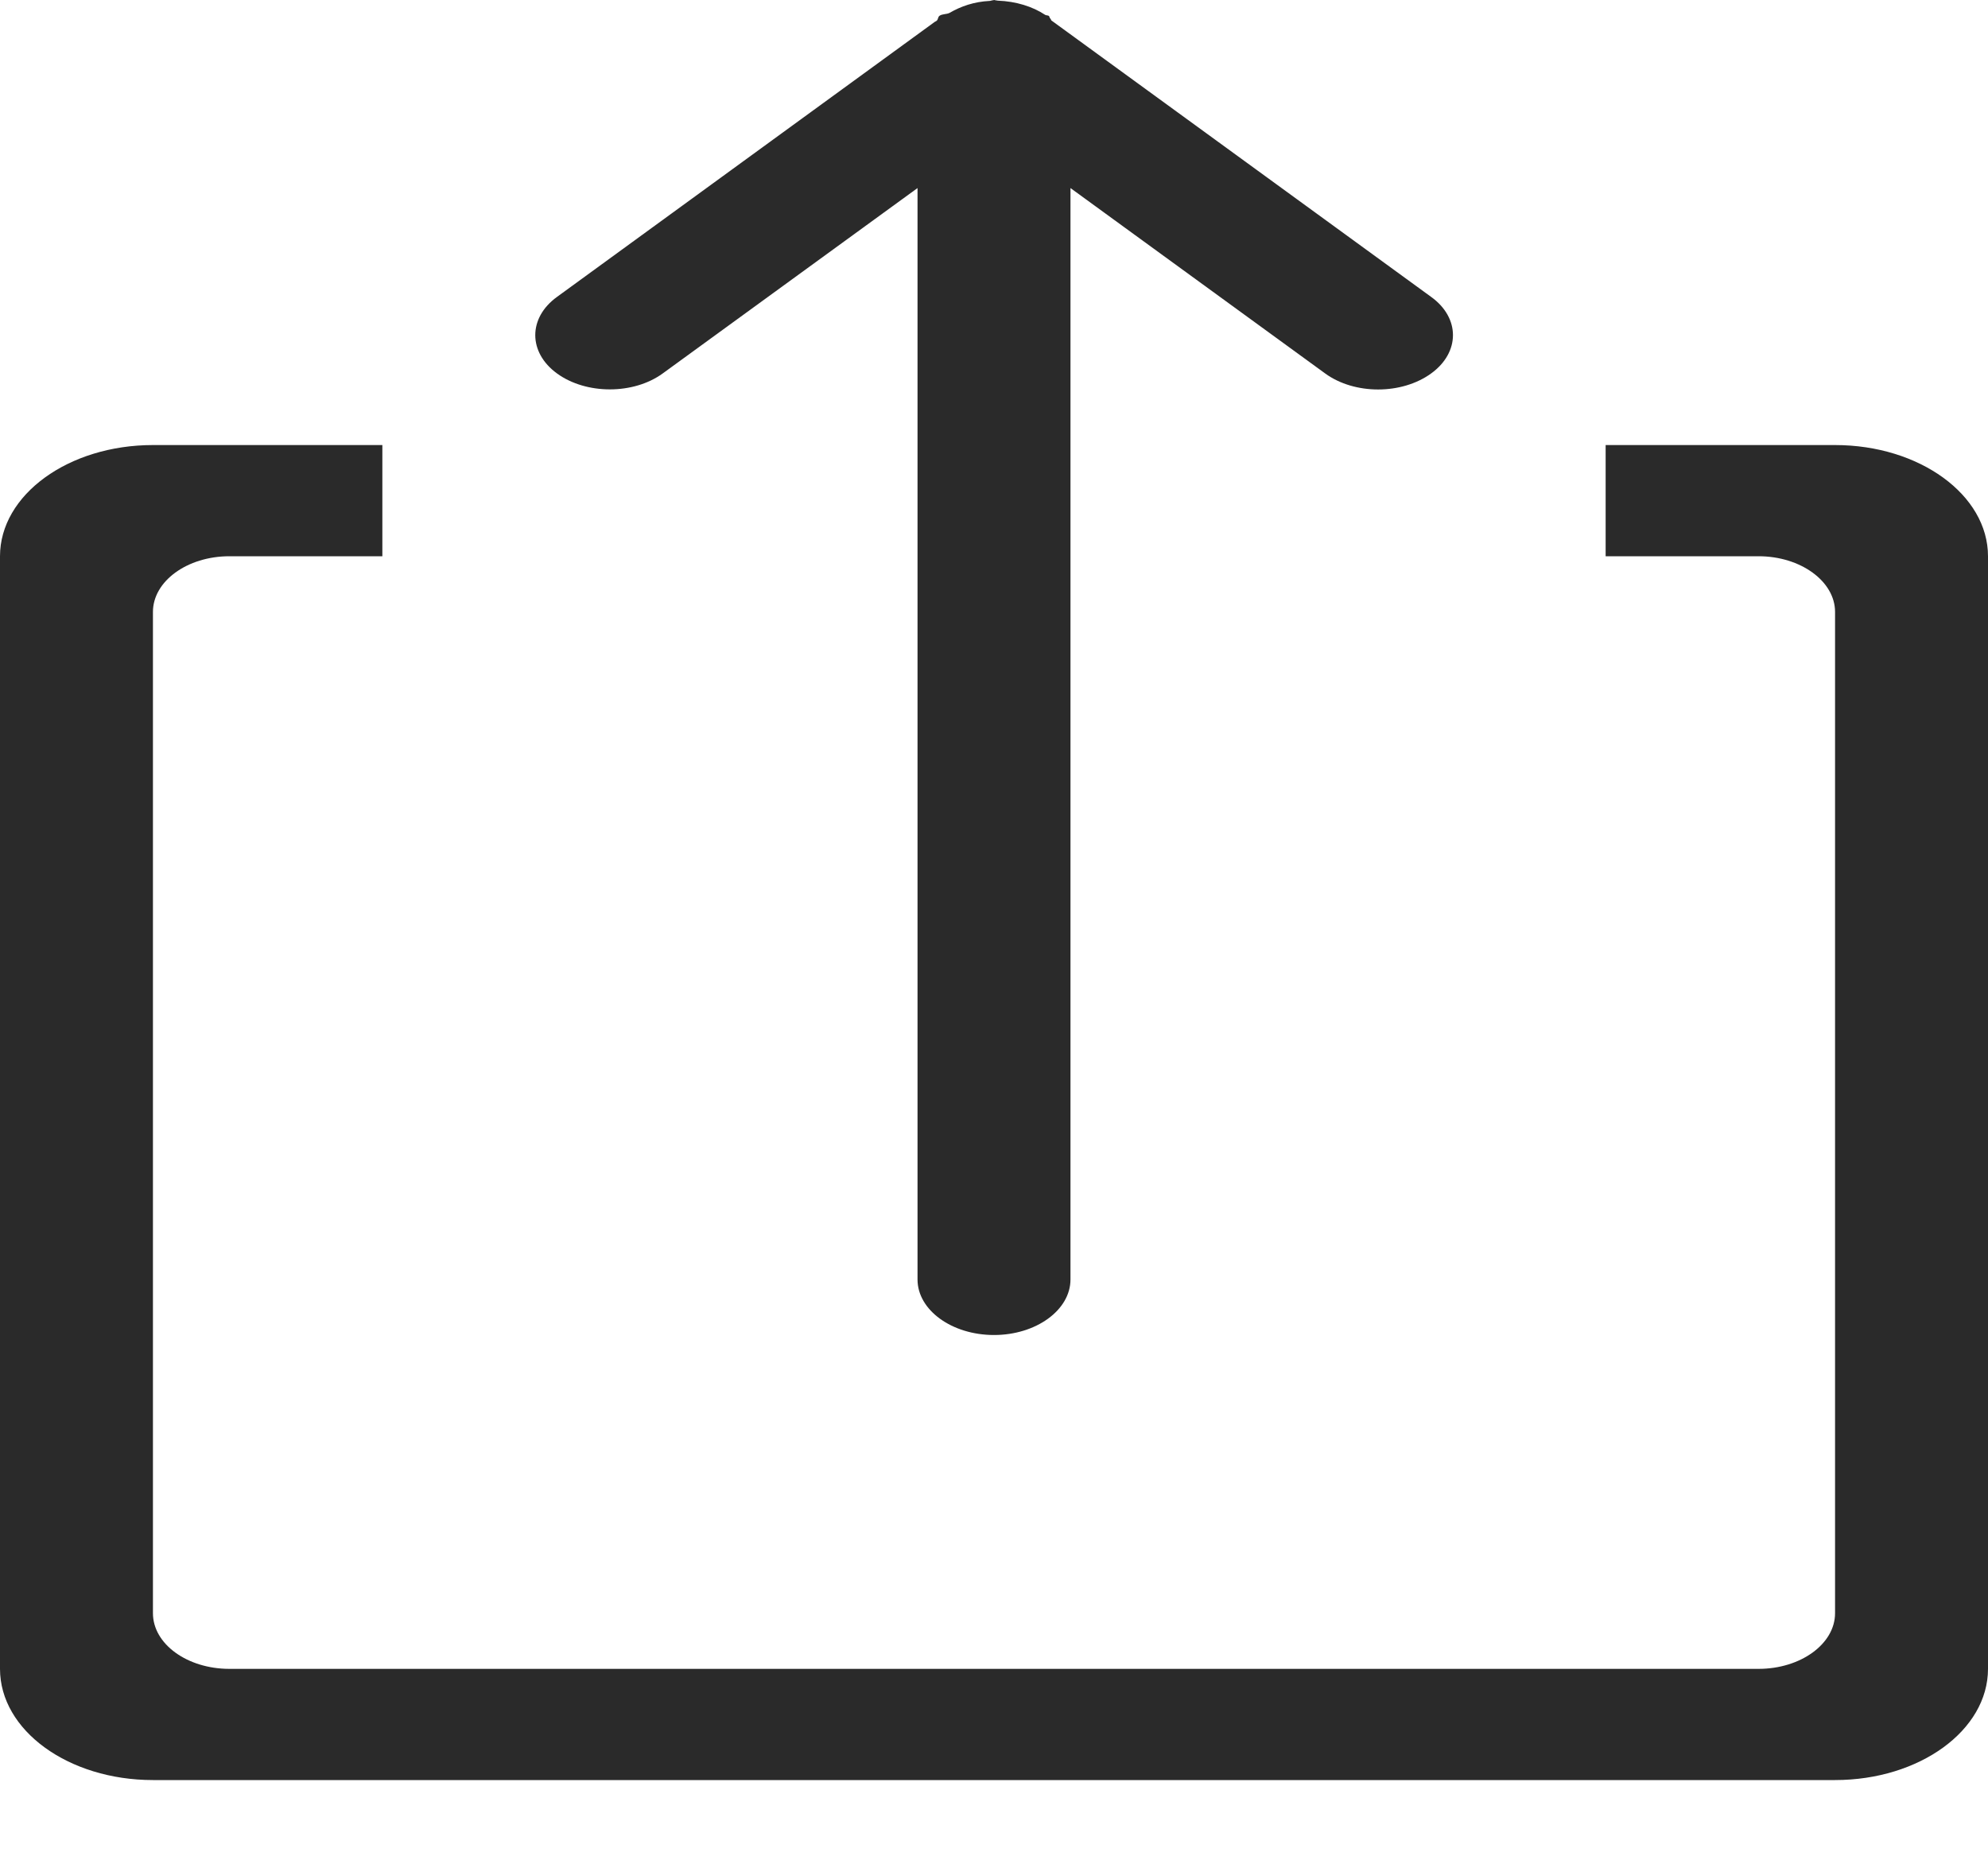
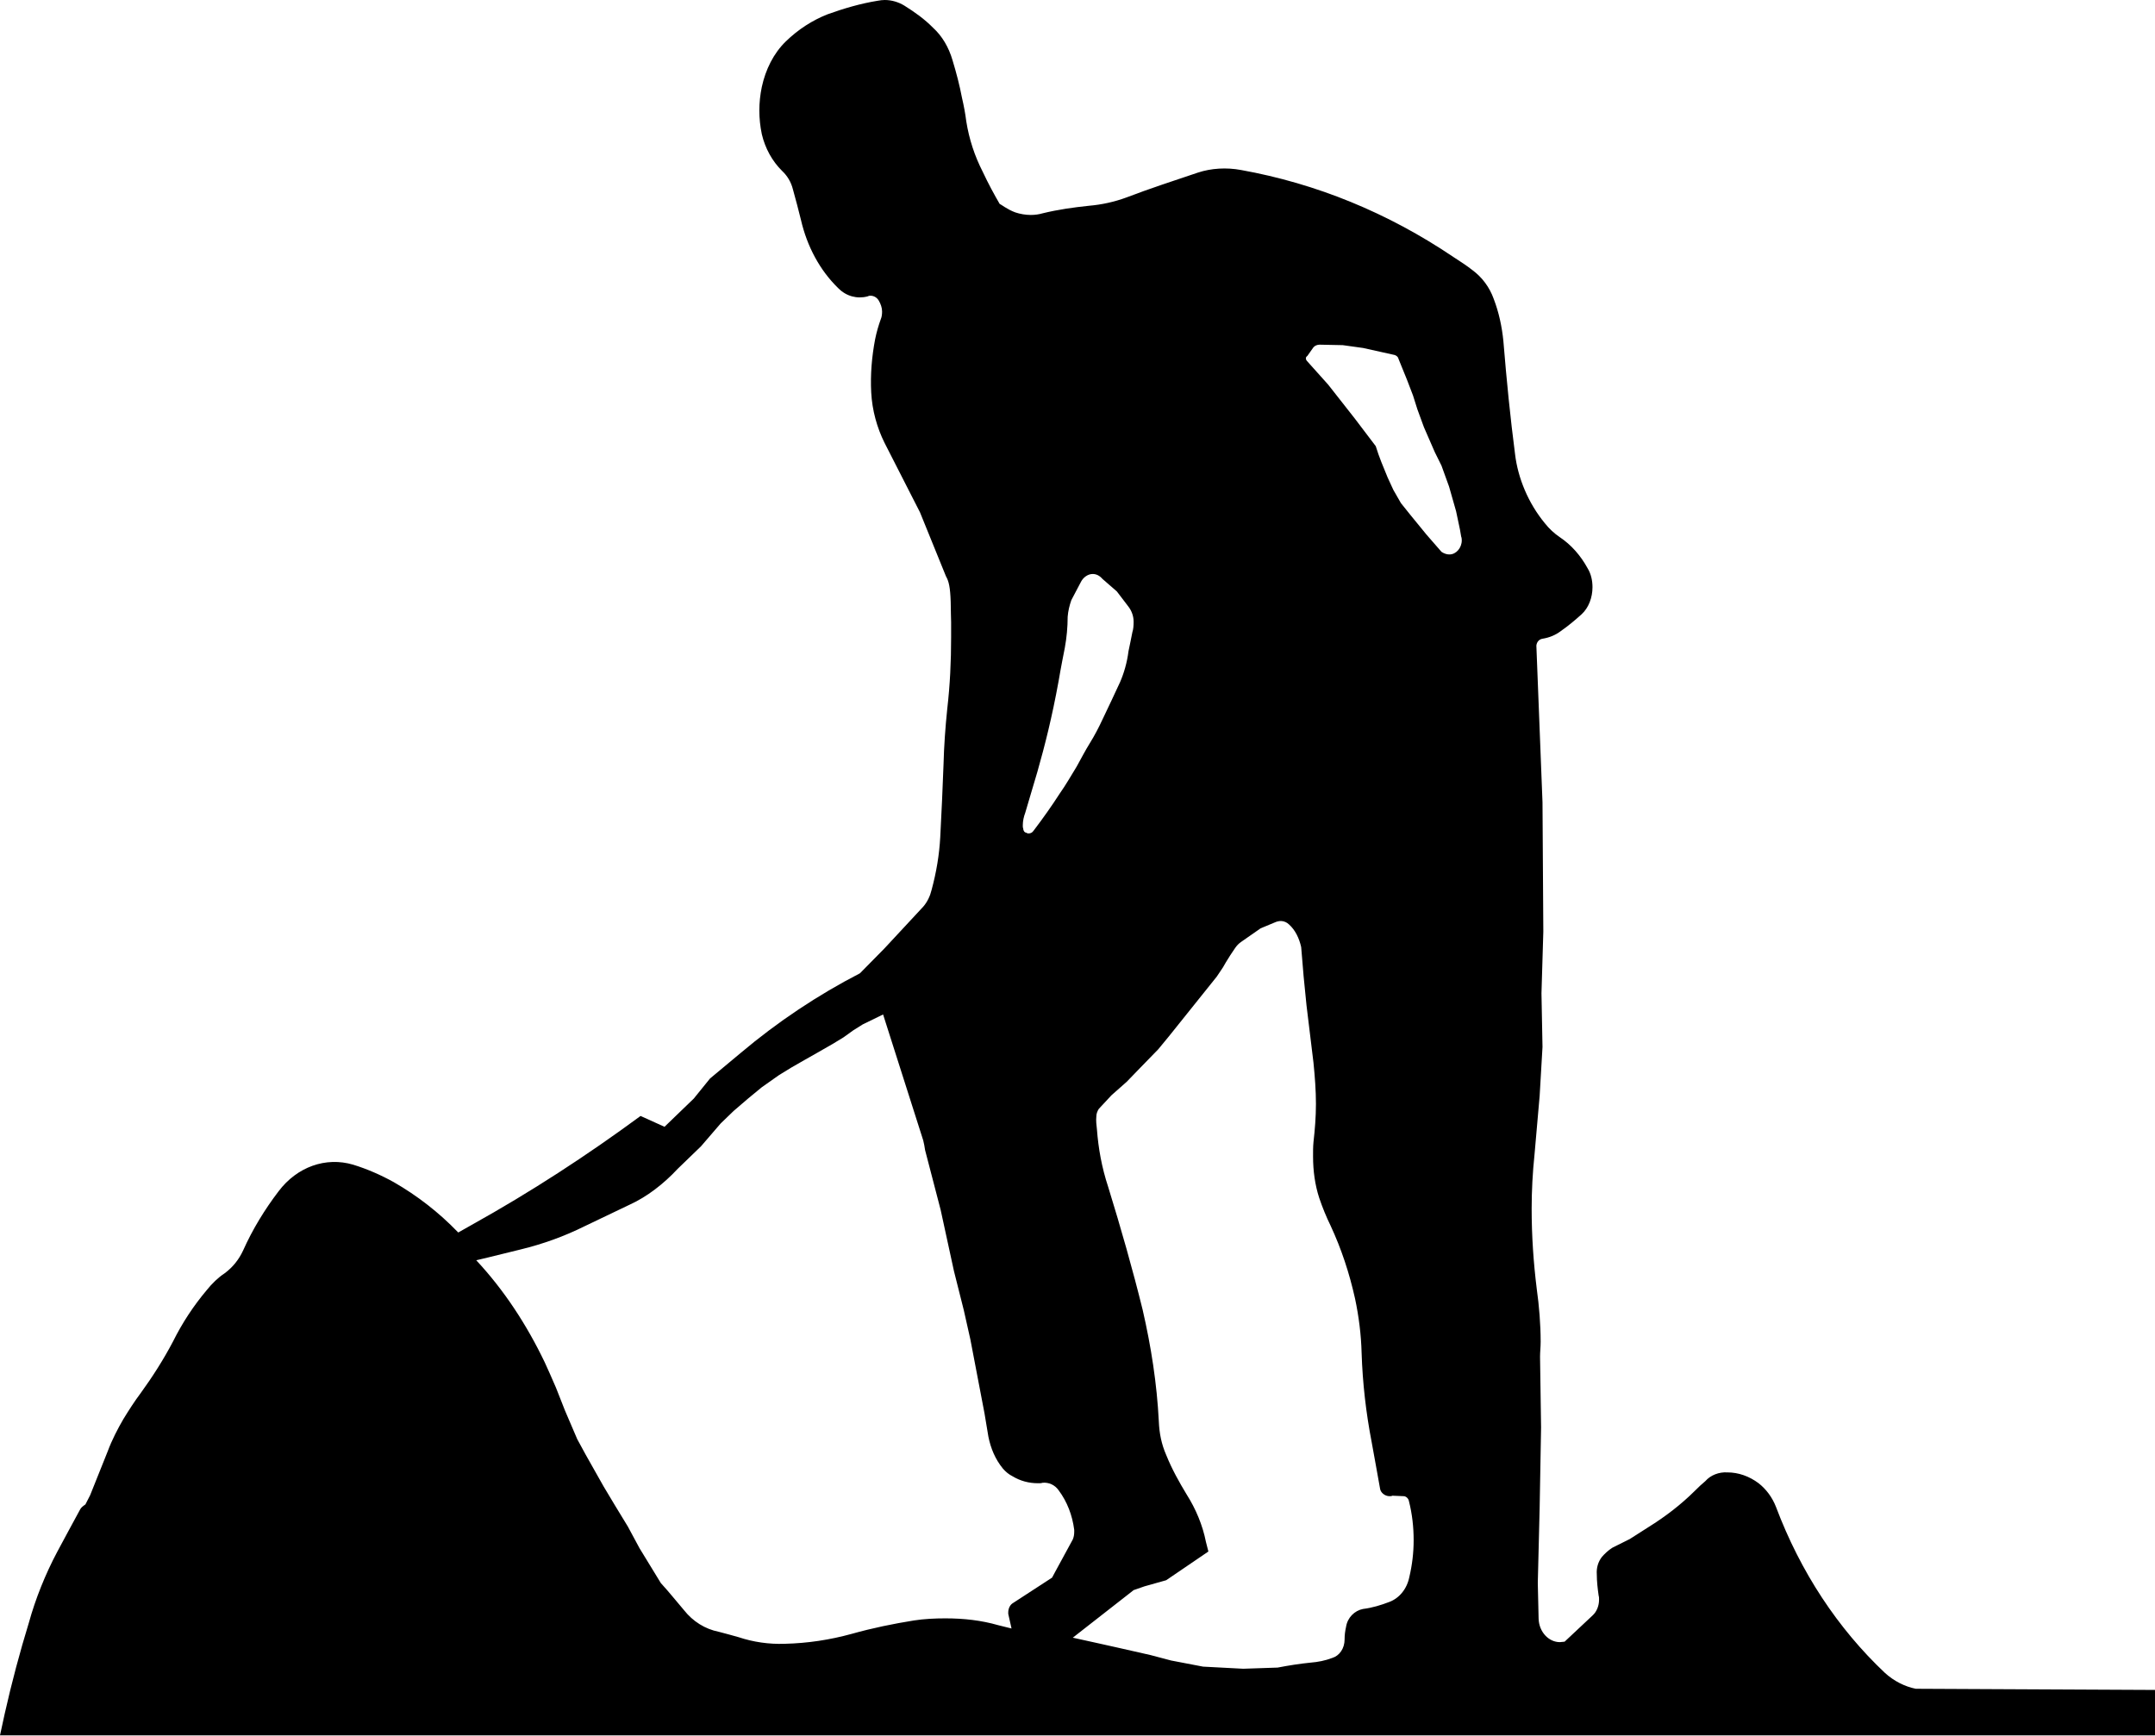
- <svg xmlns="http://www.w3.org/2000/svg" width="15" height="14" viewBox="0 0 15 14" fill="none">
-   <path fill-rule="evenodd" clip-rule="evenodd" d="M13.846 13.431H1.154C0.516 13.431 0 13.056 0 12.592V4.197C0 3.734 0.516 3.358 1.154 3.358H2.885V4.197H1.731C1.412 4.197 1.154 4.386 1.154 4.617V12.172C1.154 12.404 1.412 12.592 1.731 12.592H13.269C13.586 12.592 13.846 12.404 13.846 12.172V4.617C13.846 4.386 13.586 4.197 13.269 4.197H12.115V3.358H13.846C14.483 3.358 15 3.734 15 4.197V12.592C15 13.056 14.483 13.431 13.846 13.431ZM9.999 2.818L8.077 1.419V9.654C8.077 9.885 7.817 10.073 7.5 10.073C7.182 10.073 6.923 9.885 6.923 9.654V1.419L5 2.818C4.78 2.978 4.423 2.978 4.203 2.818C3.984 2.659 3.984 2.398 4.203 2.24L7.053 0.165C7.057 0.162 7.064 0.16 7.067 0.157C7.08 0.146 7.075 0.13 7.089 0.119C7.111 0.104 7.142 0.109 7.165 0.097C7.251 0.047 7.35 0.013 7.466 0.007C7.476 0.007 7.484 0.002 7.492 0.002C7.495 0.002 7.498 0 7.501 0C7.505 0 7.507 0.002 7.51 0.002C7.517 0.002 7.522 0.005 7.529 0.005C7.666 0.01 7.791 0.049 7.886 0.112C7.895 0.117 7.907 0.115 7.914 0.12C7.921 0.127 7.918 0.136 7.926 0.141C7.93 0.144 7.929 0.151 7.934 0.155L10.798 2.24C11.018 2.398 11.018 2.659 10.798 2.818C10.576 2.979 10.22 2.979 9.999 2.818Z" fill="#2A2A2A" />
+ <svg xmlns="http://www.w3.org/2000/svg" width="113" height="91" viewBox="0 0 113 91" fill="none">
+   <path d="M46.392 0C46.273 0 46.155 0.016 46.038 0.037C45.147 0.179 44.251 0.44 43.385 0.753C42.593 1.066 41.848 1.547 41.204 2.173C40.561 2.799 40.145 3.645 39.947 4.556C39.774 5.38 39.774 6.212 39.947 7.037C40.121 7.777 40.491 8.451 41.011 8.963C41.283 9.219 41.481 9.54 41.58 9.938C41.729 10.479 41.875 11.019 41.999 11.531C42.321 12.925 42.989 14.173 43.954 15.111C44.375 15.538 44.946 15.686 45.49 15.543C45.539 15.515 45.591 15.506 45.64 15.506C45.814 15.506 45.982 15.595 46.081 15.765C46.18 15.936 46.253 16.134 46.253 16.333C46.253 16.476 46.238 16.615 46.188 16.729C46.065 17.07 45.962 17.421 45.888 17.79C45.714 18.701 45.634 19.642 45.683 20.58C45.733 21.519 45.986 22.426 46.382 23.222L48.24 26.864L49.604 30.222C49.752 30.478 49.826 30.788 49.851 31.556C49.851 32.011 49.873 32.431 49.873 32.63V33.407C49.873 34.687 49.817 35.905 49.669 37.185C49.569 38.152 49.5 39.119 49.475 40.087C49.426 41.338 49.377 42.565 49.303 43.901C49.254 44.812 49.1 45.744 48.852 46.654C48.778 46.967 48.635 47.287 48.412 47.543L46.382 49.728L45.093 51.037C42.89 52.175 40.785 53.572 38.83 55.222L37.23 56.556L36.381 57.605L34.845 59.087L33.589 58.519C30.767 60.595 27.845 62.5 24.727 64.235L24.029 64.63C23.014 63.577 21.883 62.699 20.645 61.988C19.977 61.618 19.261 61.302 18.518 61.074C17.083 60.648 15.573 61.189 14.608 62.469C13.891 63.408 13.245 64.459 12.75 65.568C12.527 66.052 12.204 66.453 11.783 66.766C11.437 66.993 11.11 67.313 10.838 67.654C10.145 68.479 9.561 69.362 9.066 70.358C8.571 71.297 7.998 72.196 7.379 73.049C7.058 73.476 6.763 73.936 6.466 74.42C6.169 74.932 5.873 75.501 5.65 76.099L4.726 78.407L4.479 78.889C4.355 78.974 4.26 79.05 4.211 79.136C3.815 79.875 3.418 80.586 2.997 81.383C2.378 82.549 1.861 83.835 1.515 85.087C1.044 86.623 0.618 88.215 0.247 89.864L0 91H113V88.617L100.454 88.556C99.885 88.442 99.313 88.155 98.843 87.728C96.368 85.396 94.415 82.438 93.128 79.025C92.93 78.513 92.611 78.091 92.215 77.778C91.72 77.408 91.152 77.21 90.582 77.21C90.137 77.181 89.695 77.354 89.422 77.667C89.249 77.809 89.073 77.974 88.875 78.173C88.132 78.912 87.313 79.534 86.447 80.074L85.459 80.704L84.546 81.16C84.323 81.303 84.147 81.471 83.998 81.642C83.8 81.898 83.705 82.214 83.73 82.555C83.73 82.925 83.777 83.325 83.826 83.667C83.851 83.752 83.848 83.803 83.848 83.889C83.848 84.202 83.727 84.517 83.504 84.716L82.043 86.086L81.796 86.111C81.202 86.111 80.704 85.572 80.679 84.889L80.636 83.012L80.733 79.087L80.808 74.852L80.754 71.148C80.754 70.892 80.786 70.642 80.786 70.358C80.786 69.448 80.706 68.474 80.582 67.593C80.409 66.199 80.314 64.805 80.314 63.383C80.314 62.444 80.365 61.482 80.464 60.543L80.733 57.469L80.883 54.901L80.829 52.087L80.926 48.852L80.883 42.074L80.561 33.852C80.585 33.653 80.71 33.522 80.883 33.494C81.23 33.437 81.553 33.314 81.85 33.087C82.221 32.831 82.588 32.523 82.935 32.21C83.306 31.869 83.504 31.331 83.504 30.79C83.504 30.449 83.43 30.099 83.257 29.815C82.886 29.132 82.39 28.571 81.796 28.173C81.499 27.974 81.224 27.717 81.001 27.432C80.135 26.38 79.592 25.067 79.444 23.815C79.196 21.909 79.005 20.01 78.831 17.877C78.757 17.137 78.599 16.39 78.327 15.679C78.104 15.053 77.715 14.543 77.22 14.173C76.898 13.917 76.546 13.697 76.2 13.469C72.785 11.165 69.031 9.625 65.072 8.914C64.305 8.772 63.509 8.822 62.816 9.05C61.554 9.476 60.319 9.875 59.056 10.358C58.438 10.586 57.77 10.733 57.102 10.79C56.285 10.876 55.491 10.986 54.674 11.185C54.476 11.242 54.274 11.272 54.051 11.272C53.779 11.272 53.482 11.221 53.235 11.136C52.823 10.987 52.467 10.702 52.418 10.692C52.123 10.182 51.847 9.679 51.527 9C51.106 8.175 50.816 7.297 50.667 6.358C50.618 5.96 50.541 5.55 50.442 5.124C50.318 4.469 50.146 3.815 49.948 3.161C49.75 2.478 49.398 1.884 48.927 1.457C48.482 1.002 47.968 0.638 47.423 0.296C47.108 0.104 46.75 0 46.392 0L46.392 0ZM69.196 18.074L70.41 18.099L71.473 18.247L73.138 18.617C73.212 18.646 73.307 18.701 73.331 18.815L73.782 19.926L74.094 20.741L74.32 21.457L74.663 22.395L75.233 23.704L75.587 24.42L75.984 25.518L76.35 26.802L76.554 27.765L76.618 28.136C76.643 28.193 76.65 28.276 76.65 28.333C76.65 28.732 76.353 29.074 76.006 29.074H75.984C75.861 29.074 75.711 29.023 75.587 28.938L74.792 28.025L73.954 27L73.46 26.383L73.063 25.691L72.762 25.037C72.539 24.497 72.312 23.964 72.139 23.395L71.033 21.938L69.647 20.173L68.53 18.926C68.456 18.841 68.452 18.724 68.551 18.667L68.874 18.21C68.948 18.125 69.072 18.074 69.196 18.074L69.196 18.074ZM57.294 30.099C57.492 30.099 57.661 30.187 57.81 30.358L58.562 31.012L59.174 31.815C59.347 32.042 59.443 32.32 59.443 32.605C59.443 32.804 59.428 33.006 59.378 33.148C59.304 33.489 59.248 33.835 59.174 34.148C59.1 34.745 58.932 35.31 58.734 35.765C58.437 36.419 58.132 37.046 57.81 37.728C57.612 38.155 57.392 38.577 57.144 38.975C56.897 39.373 56.679 39.799 56.457 40.197C56.16 40.681 55.887 41.162 55.565 41.617C55.144 42.271 54.696 42.901 54.201 43.555C54.127 43.669 54.031 43.704 53.932 43.704C53.883 43.704 53.85 43.695 53.825 43.666C53.726 43.666 53.653 43.558 53.653 43.444C53.628 43.387 53.632 43.328 53.632 43.272C53.632 43.044 53.686 42.816 53.761 42.617L54.104 41.457L54.394 40.481C54.79 39.088 55.165 37.609 55.511 35.704C55.635 34.964 55.784 34.231 55.834 33.975C55.933 33.435 55.984 32.886 55.984 32.346C56.009 32.033 56.078 31.754 56.177 31.469L56.671 30.531C56.795 30.275 57.047 30.099 57.294 30.099L57.294 30.099ZM67.187 48.296C67.337 48.305 67.484 48.369 67.596 48.481C67.917 48.766 68.13 49.211 68.229 49.666L68.358 51.21L68.508 52.716L68.874 55.728C68.948 56.468 69.003 57.178 69.003 57.889C69.003 58.572 68.948 59.235 68.874 59.889C68.849 60.145 68.852 60.398 68.852 60.654C68.852 61.394 68.952 62.132 69.174 62.815C69.348 63.327 69.543 63.804 69.765 64.259C70.335 65.482 70.757 66.762 71.054 68.099C71.252 69.037 71.373 69.984 71.398 70.951C71.448 72.515 71.627 74.081 71.924 75.617C72.097 76.528 72.216 77.265 72.365 78.062C72.389 78.261 72.611 78.457 72.859 78.457C72.908 78.457 72.96 78.461 73.009 78.432L73.6 78.457C73.724 78.457 73.855 78.574 73.879 78.716C74.052 79.399 74.126 80.083 74.126 80.766C74.126 81.42 74.049 82.066 73.901 82.692C73.777 83.317 73.379 83.801 72.859 84C72.413 84.171 71.943 84.314 71.473 84.371C71.028 84.456 70.656 84.825 70.582 85.309C70.532 85.536 70.506 85.739 70.506 85.938V85.963C70.506 86.447 70.233 86.825 69.862 86.938C69.491 87.081 69.095 87.157 68.723 87.185C68.154 87.242 67.588 87.331 66.994 87.445L65.189 87.506L63.084 87.395L61.408 87.074L60.334 86.79L58.702 86.42L57.595 86.173L56.253 85.877L59.303 83.494L59.443 83.383L60.012 83.185L61.151 82.864L63.363 81.358L63.234 80.852C63.061 79.97 62.695 79.11 62.225 78.37C61.829 77.716 61.448 77.036 61.151 76.296C60.903 75.728 60.789 75.157 60.764 74.531C60.665 72.568 60.361 70.613 59.915 68.679C59.396 66.574 58.779 64.409 58.111 62.247C57.764 61.195 57.594 60.202 57.52 59.235C57.495 59.007 57.463 58.771 57.488 58.544C57.488 58.401 57.543 58.262 57.617 58.148L58.283 57.432L59.078 56.729L59.819 55.963L60.732 55.025L61.301 54.334L63.804 51.21L64.126 50.729L64.276 50.469C64.425 50.214 64.597 49.96 64.771 49.704C64.87 49.562 64.969 49.468 65.093 49.383L66.103 48.679L66.844 48.371C66.906 48.342 66.971 48.319 67.037 48.309C67.086 48.301 67.137 48.294 67.187 48.297L67.187 48.296ZM46.306 53.197L48.411 59.802L48.465 60.049L48.508 60.309L49.324 63.444L50.022 66.654L50.538 68.704L50.882 70.235L51.623 74.111L51.827 75.333C51.951 75.959 52.194 76.529 52.59 77.012C52.738 77.183 52.91 77.322 53.084 77.407C53.504 77.663 53.956 77.778 54.426 77.778C54.501 77.778 54.599 77.782 54.673 77.753C54.995 77.725 55.313 77.864 55.511 78.148C55.957 78.746 56.229 79.454 56.328 80.222V80.333C56.328 80.475 56.302 80.615 56.252 80.728L55.339 82.407L55.167 82.728L53.116 84.062C52.968 84.147 52.869 84.344 52.869 84.543C52.869 84.572 52.869 84.601 52.869 84.63L53.041 85.395L52.343 85.222C51.452 84.966 50.536 84.864 49.571 84.864C49.027 84.864 48.462 84.89 47.917 84.975C46.853 85.146 45.765 85.366 44.652 85.679C43.513 85.992 42.352 86.169 41.139 86.198C40.323 86.226 39.5 86.108 38.733 85.852C38.411 85.766 38.038 85.653 37.691 85.568C36.974 85.426 36.335 85.029 35.865 84.432C35.519 84.034 35.097 83.496 34.651 83.012L33.534 81.185L32.922 80.049L32.245 78.938L31.654 77.951L30.72 76.296L30.269 75.469L29.624 73.963L29.152 72.765L28.829 72.025L28.561 71.432C27.62 69.469 26.433 67.651 24.973 66.086L25.596 65.938L27.304 65.518C28.468 65.234 29.578 64.837 30.666 64.296C31.607 63.841 32.323 63.502 33.04 63.16C33.907 62.762 34.776 62.109 35.543 61.284L36.757 60.111L37.788 58.913L38.465 58.259L39.227 57.605L39.947 57.012L40.839 56.383L41.483 55.987L42.17 55.593L42.89 55.185L43.664 54.741L44.233 54.395L44.748 54.025L45.242 53.716L46.306 53.197L46.306 53.197Z" fill="black" />
</svg>
